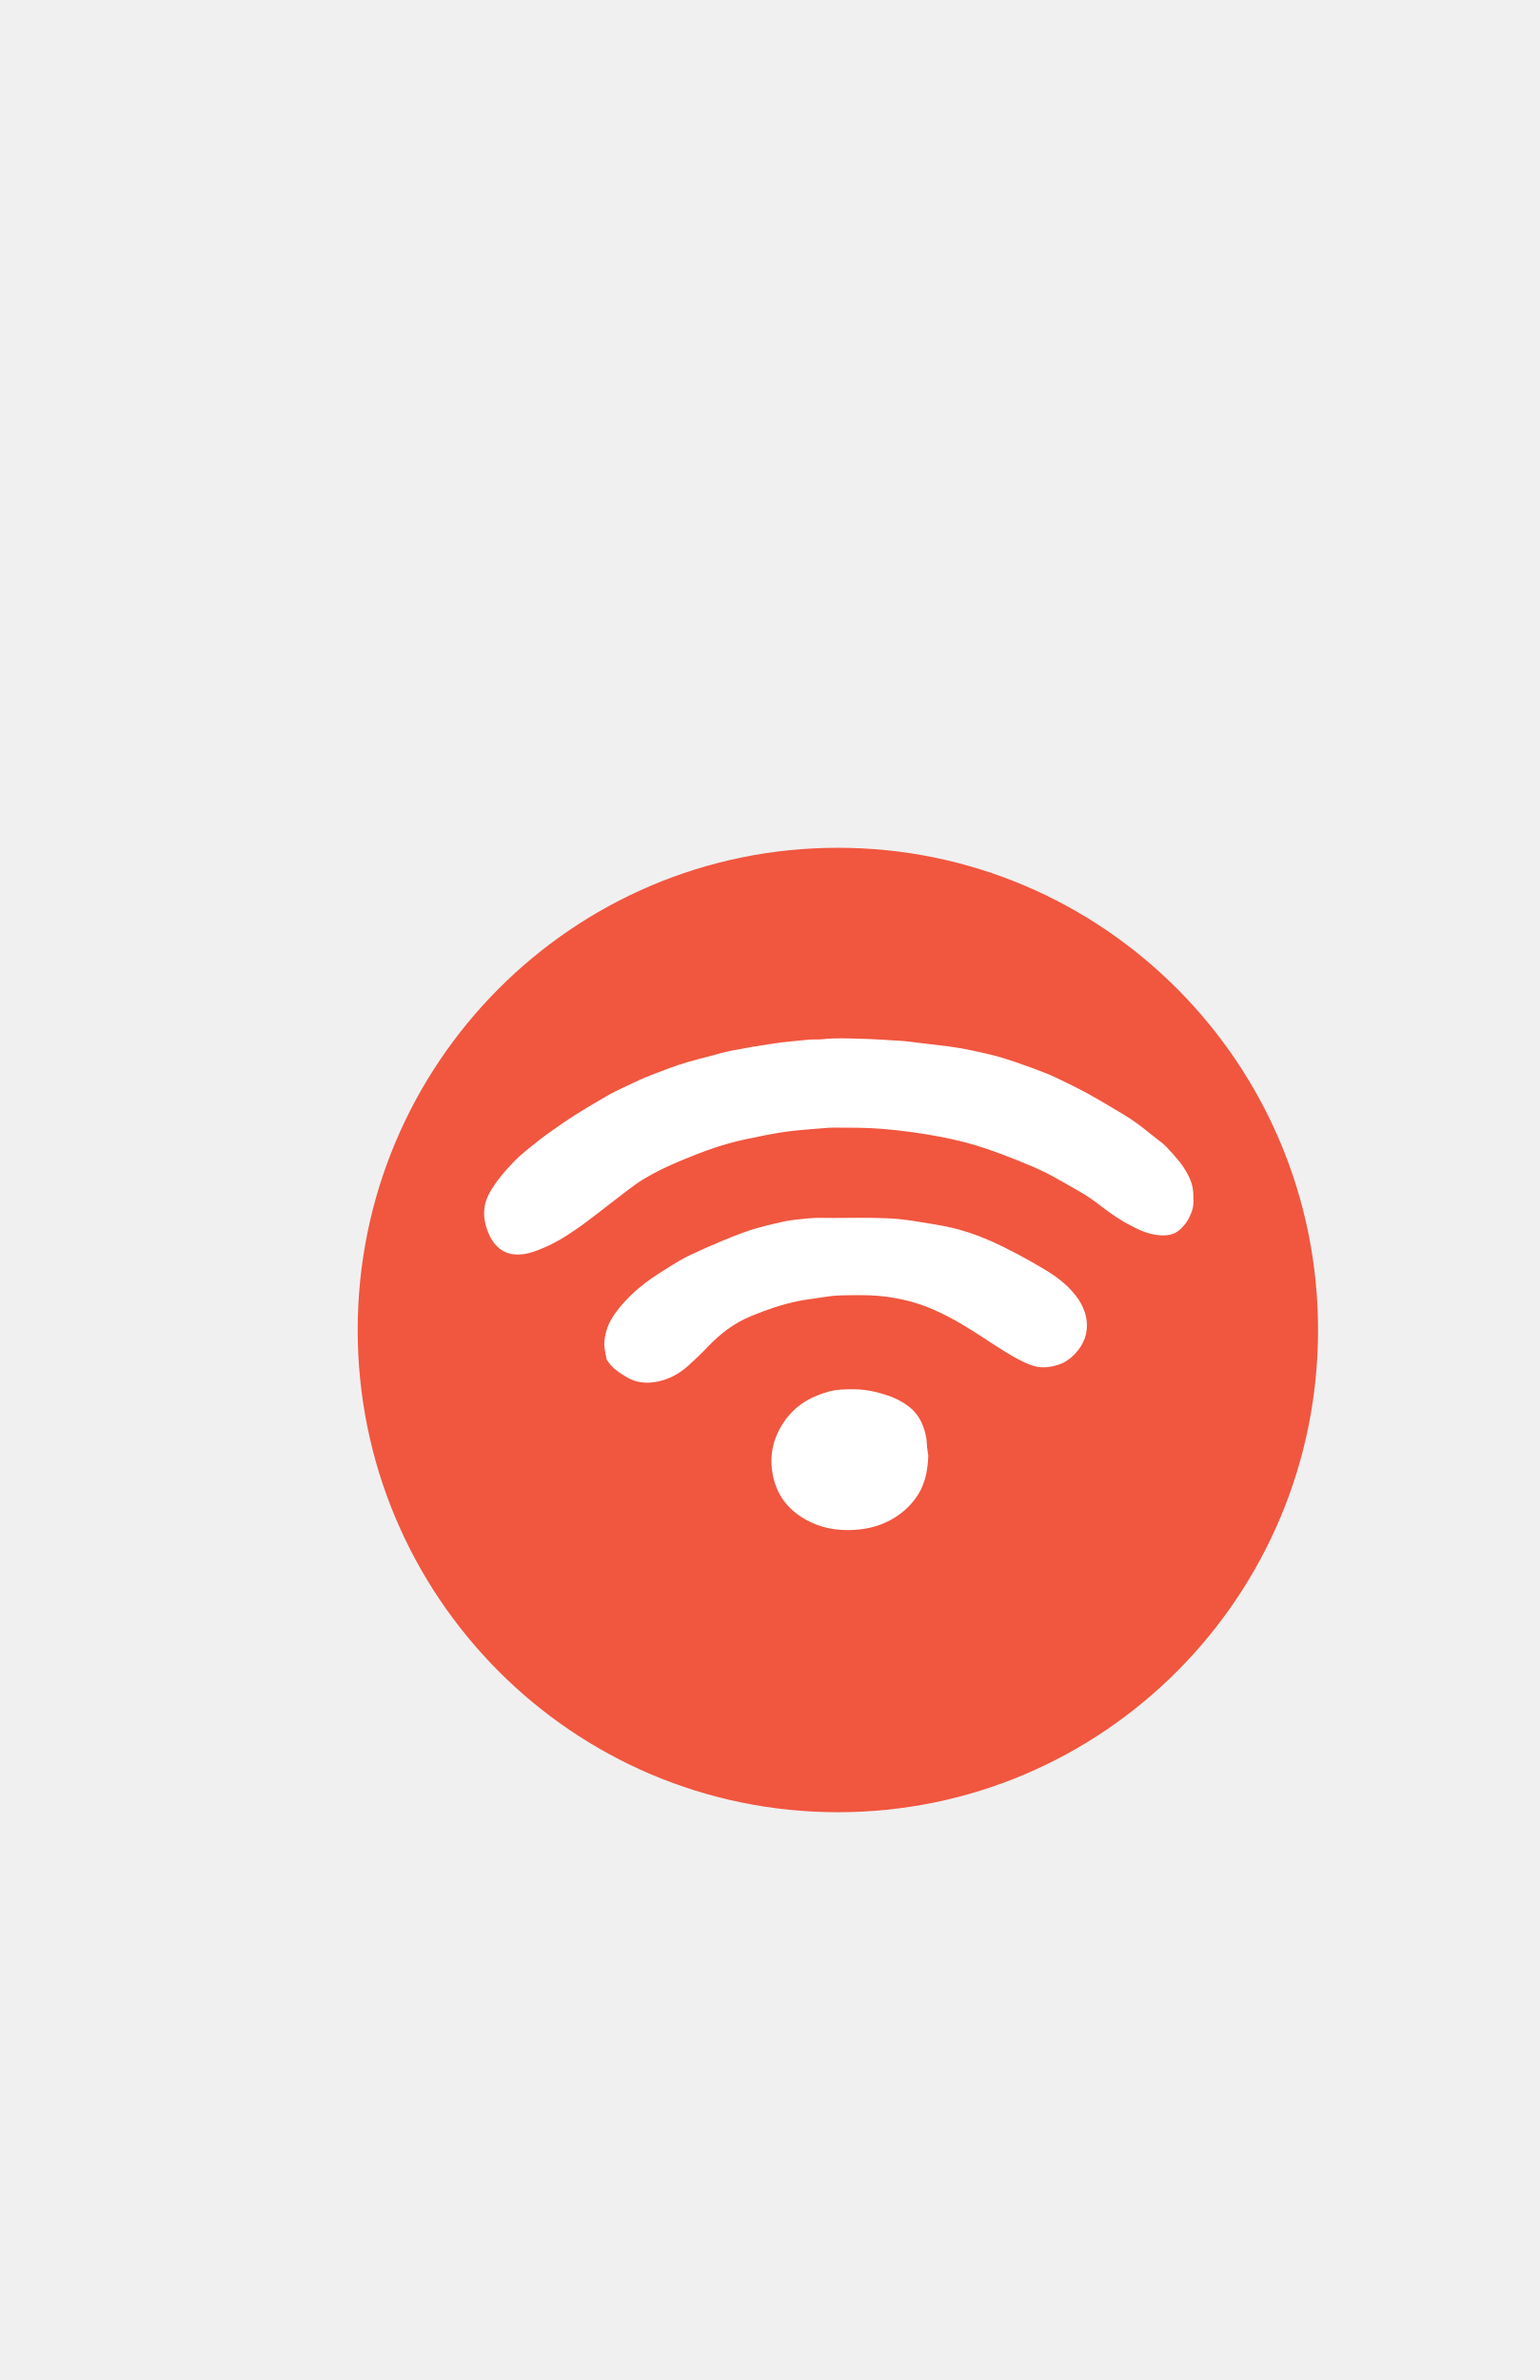
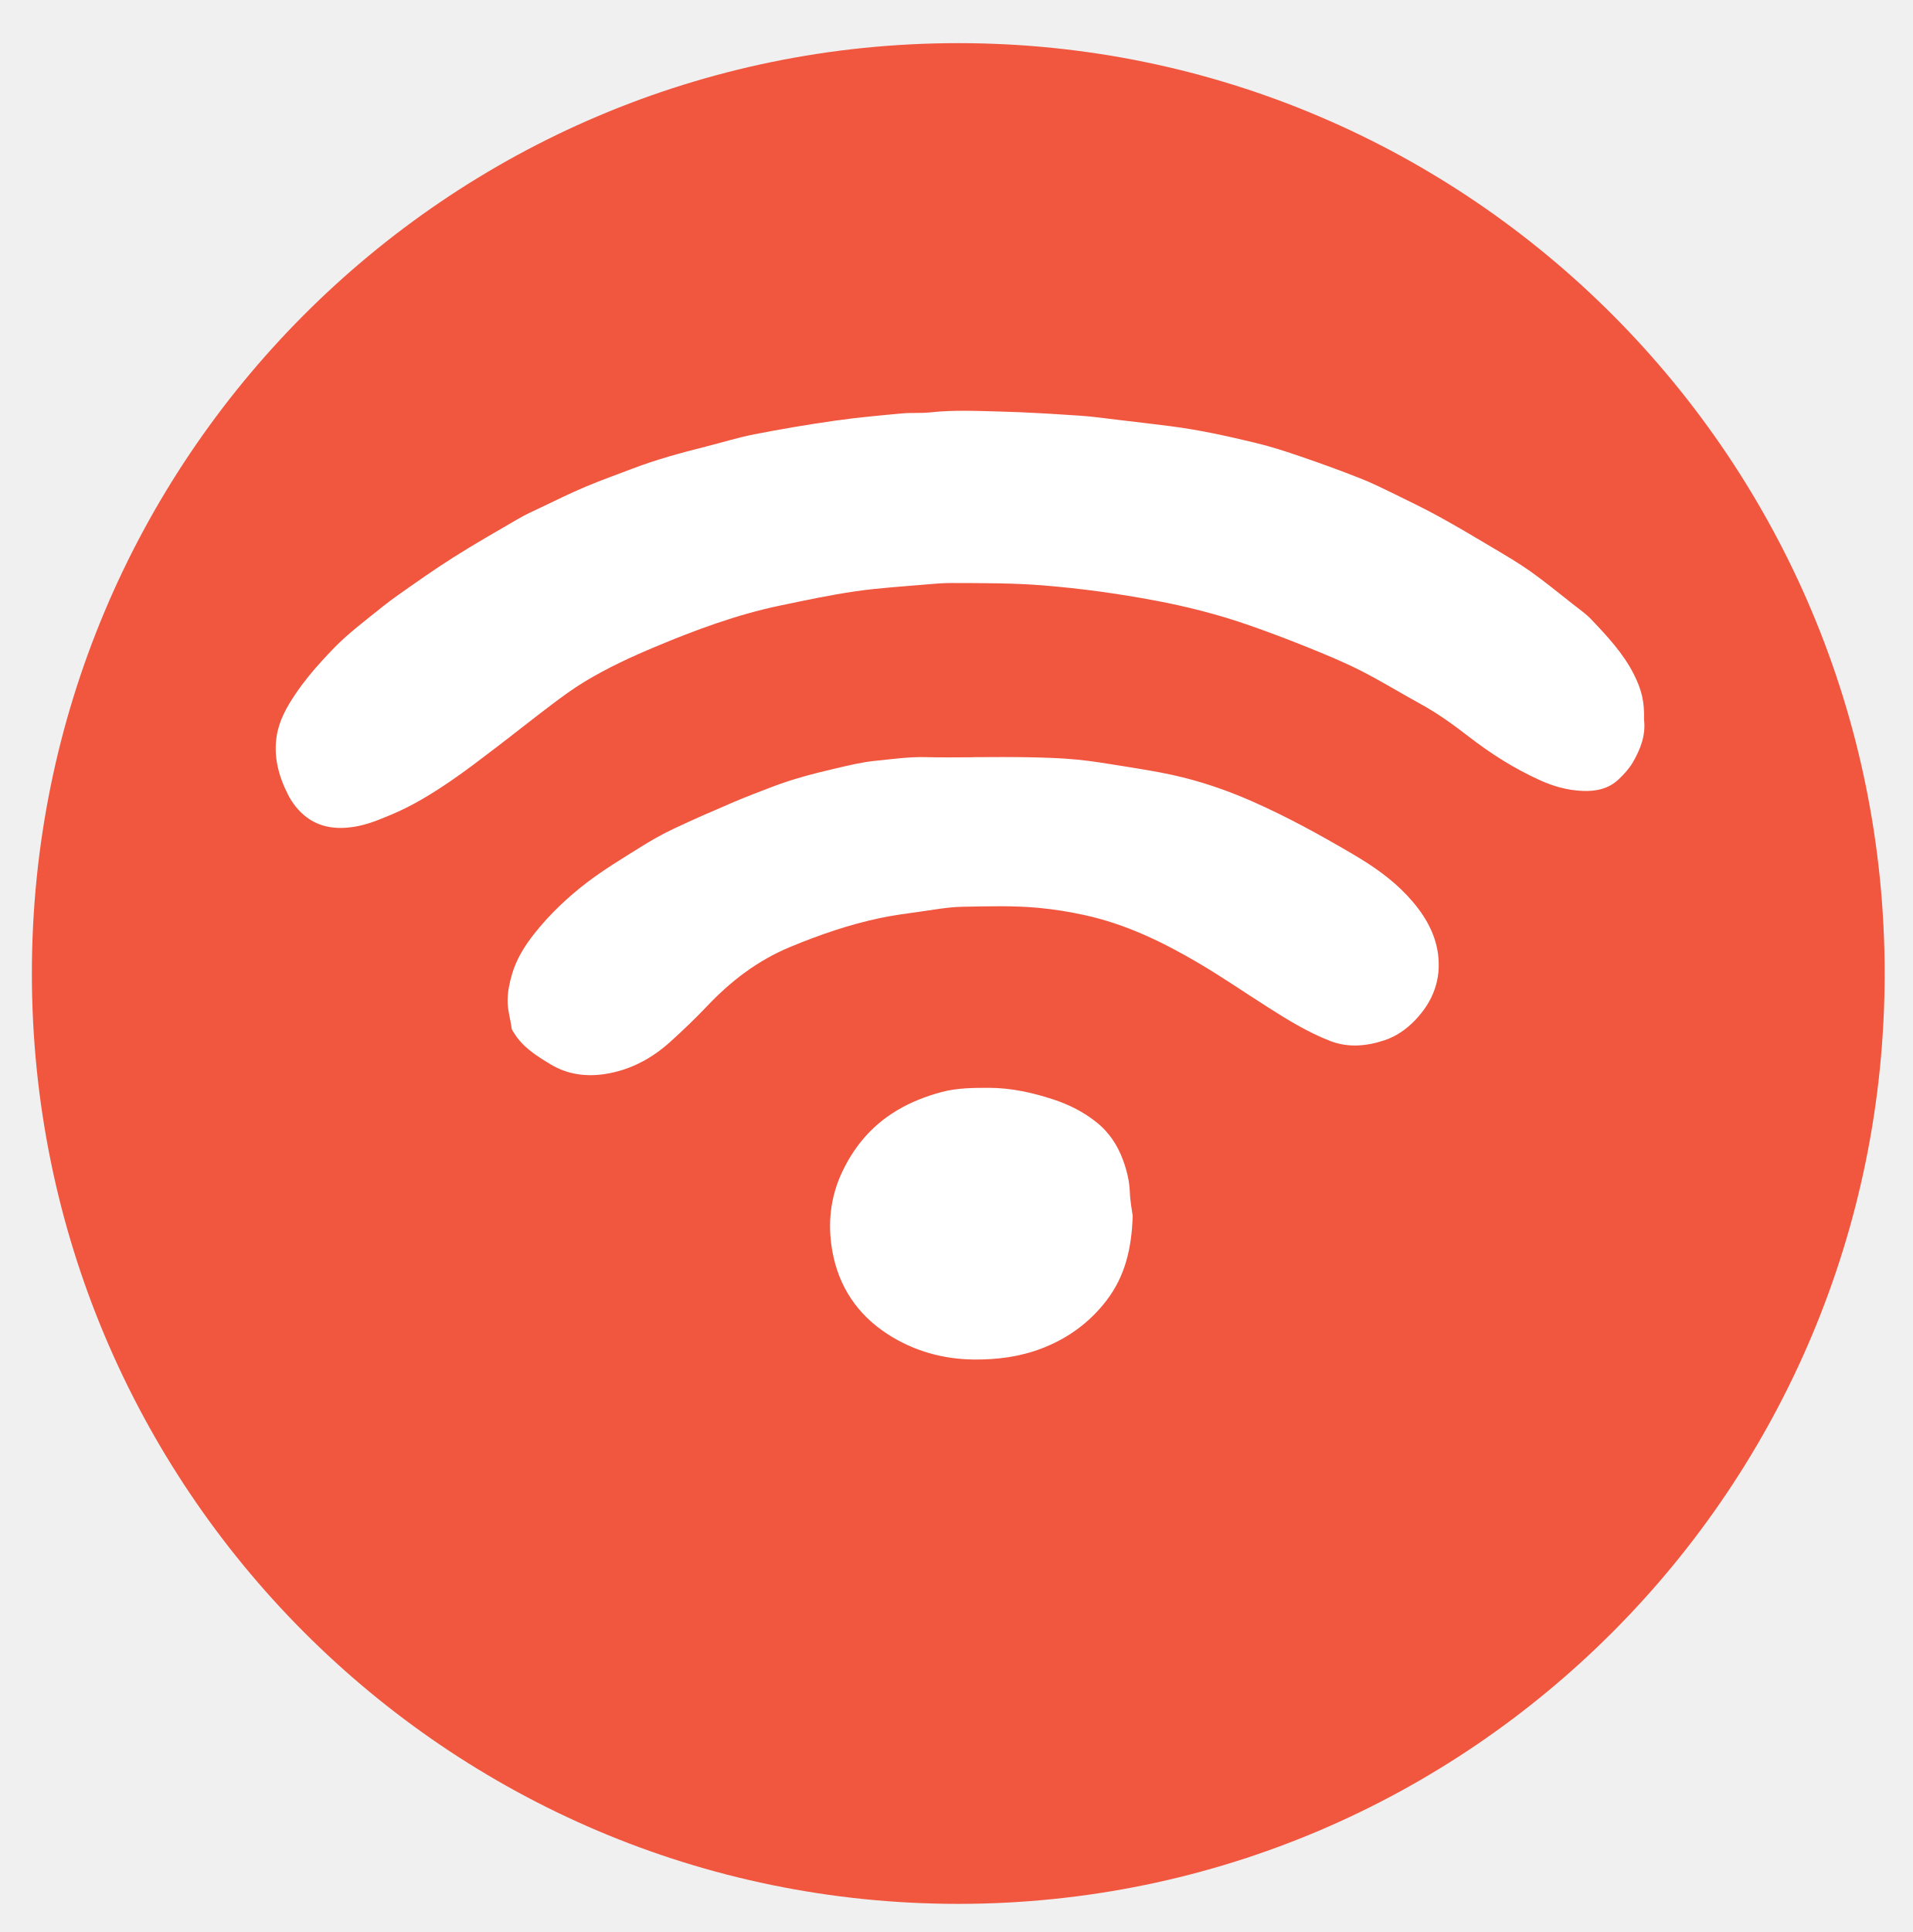
- <svg xmlns="http://www.w3.org/2000/svg" version="1.1" id="Layer_1" x="0px" y="0px" width="792px" height="1224px" viewBox="0 0 792 1224" style="enable-background:new 0 0 792 1224;" xml:space="preserve">
-   <ellipse style="fill:#F1563F;" cx="431" cy="684" rx="247" ry="248" />
+ <svg xmlns="http://www.w3.org/2000/svg" version="1.1" id="Layer_1" x="0px" y="0px" width="510px" height="515px" viewBox="175.5 424.5 510 515" enable-background="new 175.5 424.5 510 515" xml:space="preserve">
+   <ellipse fill="#F1563F" cx="431" cy="684" rx="247" ry="248" />
  <g>
-     <path style="fill:#FFFFFF;" d="M613.846,616.365c0.122-4.828-0.621-7.994-2.758-12.201c-2.799-5.515-7.055-10.074-11.35-14.589   c-1.42-1.491-3.185-2.711-4.835-4.007c-3.75-2.943-7.429-5.977-11.326-8.744c-3.211-2.279-6.661-4.281-10.071-6.313   c-4.686-2.793-9.378-5.583-14.17-8.219c-3.855-2.122-7.841-4.053-11.812-5.993c-3.075-1.502-6.148-3.034-9.344-4.292   c-5.195-2.046-10.458-3.96-15.754-5.775c-3.938-1.352-7.922-2.653-11.981-3.633c-7.51-1.81-15.062-3.495-22.765-4.48   c-4.809-0.615-9.624-1.179-14.438-1.746c-3.232-0.381-6.46-0.851-9.706-1.062c-7.023-0.456-14.052-0.922-21.086-1.101   c-6.3-0.161-12.613-0.479-18.918,0.212c-2.502,0.274-5.068,0.043-7.578,0.278c-5.986,0.561-11.984,1.1-17.926,1.951   c-7.164,1.025-14.305,2.233-21.396,3.616c-4.388,0.855-8.662,2.203-12.998,3.292c-6.579,1.653-13.112,3.426-19.422,5.836   c-4.216,1.612-8.486,3.117-12.632,4.869c-4.012,1.695-7.905,3.629-11.832,5.491c-2.062,0.978-4.153,1.923-6.11,3.061   c-5.823,3.383-11.677,6.733-17.349,10.324c-5.074,3.212-9.965,6.677-14.855,10.127c-2.644,1.865-5.139,3.912-7.658,5.922   c-2.081,1.657-4.149,3.334-6.131,5.09c-2.192,1.94-4.175,4.056-6.146,6.201c-2.59,2.817-4.989,5.731-7.106,8.846   c-2.356,3.465-4.406,7.085-5.091,11.19c-0.923,5.537,0.43,10.746,2.957,15.74c1.176,2.322,2.796,4.409,4.936,6.041   c3.662,2.791,7.993,3.313,12.538,2.631c3.615-0.545,6.908-1.938,10.229-3.33c5.593-2.348,10.647-5.47,15.546-8.799   c4.312-2.93,8.421-6.118,12.558-9.264c4.862-3.697,9.616-7.516,14.499-11.192c2.857-2.152,5.759-4.29,8.841-6.152   c5.956-3.602,12.318-6.561,18.798-9.273c10.79-4.521,21.77-8.6,33.377-11.016c6.653-1.386,13.314-2.812,20.045-3.788   c6.3-0.913,12.695-1.276,19.053-1.839c2.168-0.192,4.349-0.371,6.521-0.364c8.205,0.025,16.396-0.021,24.604,0.65   c9.932,0.812,19.761,2.163,29.494,3.988c8.601,1.612,17.095,3.763,25.32,6.645c5.155,1.805,10.27,3.72,15.317,5.763   c4.847,1.961,9.703,3.948,14.335,6.295c5.461,2.77,10.652,5.979,16.015,8.92c4.573,2.508,8.741,5.518,12.792,8.658   c5.912,4.583,12.217,8.584,19.172,11.717c3.506,1.579,7.146,2.584,11.053,2.777c3.724,0.185,7.127-0.568,9.773-3.08   c1.447-1.373,2.836-2.898,3.807-4.573C612.91,624.172,614.33,620.459,613.846,616.365z M435.286,626.328c0,0.009,0,0.019,0,0.027   c-4.214,0-8.433,0.099-12.642-0.025c-4.675-0.139-9.273,0.521-13.876,0.989c-3.586,0.364-7.127,1.24-10.641,2.06   c-5.698,1.328-11.359,2.793-16.796,4.887c-3.412,1.315-6.844,2.596-10.195,4.031c-5.457,2.338-10.907,4.695-16.256,7.231   c-3.088,1.464-6.054,3.182-8.928,4.982c-4.674,2.931-9.43,5.798-13.782,9.104c-5.317,4.037-10.124,8.614-14.208,13.771   c-2.619,3.308-4.806,6.857-5.949,10.818c-0.661,2.289-1.168,4.611-1.172,7.084c-0.004,2.532,0.768,4.873,1.069,7.312   c0.054,0.433,0.397,0.842,0.641,1.243c2.273,3.762,5.988,6.107,9.767,8.382c4.486,2.702,9.474,3.369,14.627,2.551   c6.792-1.08,12.499-4.235,17.357-8.641c3.358-3.042,6.638-6.177,9.735-9.442c6.277-6.621,13.377-12.133,22.196-15.788   c7.771-3.222,15.688-5.954,23.986-7.699c3.384-0.711,6.835-1.172,10.272-1.646c3.864-0.531,7.739-1.276,11.624-1.348   c6.812-0.121,13.63-0.349,20.456,0.304c4.059,0.389,8.032,1.032,11.975,1.886c11.033,2.386,20.924,7.183,30.373,12.729   c6.361,3.735,12.412,7.916,18.627,11.863c5.26,3.342,10.564,6.619,16.482,8.939c4.911,1.928,9.817,1.461,14.644-0.148   c3.181-1.062,5.827-2.945,8.085-5.282c4.905-5.079,7.051-11.035,6.156-17.733c-0.804-6.016-4.035-11.105-8.283-15.624   c-4.118-4.38-9.135-7.859-14.395-10.945c-8.734-5.127-17.615-10.027-27.003-14.148c-6.855-3.01-13.9-5.408-21.266-7.008   c-4.229-0.918-8.525-1.598-12.809-2.287c-4.211-0.678-8.426-1.387-12.673-1.793c-4.18-0.4-8.398-0.523-12.604-0.607   C445.021,626.253,440.152,626.328,435.286,626.328z M477.51,748.611c-0.186-1.442-0.68-3.881-0.765-6.33   c-0.104-2.985-0.817-5.83-1.843-8.611c-1.443-3.91-3.689-7.372-7.161-10.107c-3.354-2.642-7.11-4.58-11.257-5.947   c-5.644-1.858-11.4-3.145-17.431-3.143c-4.203,0.003-8.414,0.035-12.498,1.126c-8.586,2.294-15.881,6.327-21.342,13.03   c-2.072,2.541-3.735,5.279-5.095,8.119c-3.27,6.834-4.007,14.089-2.671,21.391c1.671,9.133,6.493,16.717,14.829,22.068   c6.819,4.378,14.537,6.604,22.886,6.691c6.217,0.063,12.274-0.728,18.092-2.954c7.117-2.727,12.838-7.01,17.248-12.753   C475.447,764.752,477.223,757.398,477.51,748.611z" />
+     <path fill="#FFFFFF" d="M613.846,616.365c0.122-4.828-0.621-7.994-2.758-12.201c-2.799-5.515-7.055-10.074-11.35-14.589   c-1.42-1.491-3.186-2.711-4.835-4.007c-3.75-2.943-7.43-5.978-11.326-8.744c-3.211-2.279-6.661-4.281-10.071-6.313   c-4.686-2.793-9.378-5.583-14.17-8.219c-3.854-2.122-7.841-4.053-11.812-5.993c-3.075-1.502-6.148-3.034-9.345-4.292   c-5.194-2.046-10.458-3.96-15.754-5.774c-3.938-1.353-7.922-2.653-11.98-3.634c-7.51-1.81-15.062-3.495-22.766-4.479   c-4.809-0.615-9.624-1.179-14.438-1.746c-3.232-0.381-6.46-0.851-9.706-1.062c-7.023-0.455-14.052-0.922-21.086-1.101   c-6.3-0.161-12.613-0.479-18.918,0.212c-2.502,0.274-5.068,0.043-7.578,0.278c-5.986,0.561-11.984,1.1-17.926,1.951   c-7.164,1.024-14.306,2.232-21.396,3.615c-4.388,0.855-8.662,2.203-12.998,3.292c-6.579,1.653-13.111,3.427-19.422,5.836   c-4.216,1.612-8.485,3.117-12.632,4.869c-4.012,1.695-7.905,3.629-11.832,5.491c-2.062,0.979-4.153,1.923-6.11,3.062   c-5.822,3.383-11.677,6.732-17.349,10.323c-5.074,3.212-9.965,6.678-14.855,10.127c-2.644,1.865-5.139,3.912-7.658,5.923   c-2.081,1.656-4.149,3.334-6.131,5.09c-2.192,1.939-4.175,4.056-6.146,6.201c-2.59,2.816-4.989,5.73-7.106,8.846   c-2.356,3.465-4.406,7.085-5.091,11.189c-0.923,5.537,0.43,10.746,2.957,15.74c1.176,2.322,2.796,4.409,4.936,6.041   c3.662,2.791,7.993,3.313,12.538,2.631c3.615-0.545,6.908-1.938,10.229-3.33c5.593-2.348,10.647-5.47,15.546-8.799   c4.312-2.93,8.421-6.118,12.558-9.264c4.861-3.697,9.615-7.516,14.499-11.192c2.856-2.151,5.759-4.29,8.841-6.151   c5.956-3.603,12.317-6.562,18.798-9.273c10.79-4.521,21.77-8.6,33.377-11.016c6.653-1.387,13.314-2.812,20.045-3.788   c6.3-0.913,12.695-1.276,19.053-1.839c2.169-0.192,4.35-0.371,6.521-0.364c8.205,0.024,16.396-0.021,24.604,0.649   c9.933,0.812,19.762,2.163,29.494,3.988c8.602,1.612,17.096,3.764,25.32,6.646c5.155,1.805,10.27,3.72,15.317,5.763   c4.847,1.961,9.702,3.948,14.335,6.295c5.461,2.771,10.651,5.979,16.015,8.92c4.573,2.508,8.741,5.519,12.792,8.658   c5.912,4.583,12.217,8.584,19.172,11.717c3.506,1.579,7.146,2.584,11.053,2.777c3.725,0.185,7.127-0.568,9.773-3.08   c1.447-1.373,2.836-2.898,3.807-4.573C612.91,624.172,614.33,620.459,613.846,616.365z M435.286,626.328c0,0.009,0,0.019,0,0.027   c-4.214,0-8.433,0.099-12.642-0.025c-4.676-0.139-9.273,0.521-13.877,0.989c-3.586,0.363-7.127,1.239-10.641,2.06   c-5.698,1.328-11.359,2.793-16.796,4.887c-3.412,1.315-6.844,2.597-10.195,4.031c-5.457,2.338-10.907,4.695-16.256,7.231   c-3.088,1.464-6.054,3.182-8.928,4.981c-4.674,2.932-9.43,5.798-13.782,9.104c-5.317,4.037-10.124,8.614-14.208,13.771   c-2.619,3.309-4.806,6.857-5.949,10.818c-0.661,2.289-1.168,4.611-1.172,7.084c-0.004,2.532,0.769,4.873,1.069,7.312   c0.054,0.434,0.396,0.843,0.641,1.243c2.273,3.762,5.988,6.107,9.768,8.382c4.485,2.702,9.474,3.369,14.627,2.552   c6.792-1.08,12.499-4.235,17.356-8.642c3.358-3.042,6.639-6.177,9.735-9.441c6.277-6.621,13.377-12.134,22.196-15.788   c7.771-3.223,15.688-5.954,23.985-7.699c3.384-0.711,6.835-1.172,10.272-1.646c3.864-0.53,7.739-1.275,11.624-1.348   c6.812-0.121,13.63-0.349,20.456,0.304c4.059,0.39,8.031,1.032,11.975,1.887c11.033,2.386,20.924,7.183,30.373,12.729   c6.361,3.735,12.412,7.916,18.627,11.863c5.26,3.342,10.564,6.619,16.482,8.938c4.911,1.929,9.816,1.461,14.644-0.147   c3.181-1.062,5.827-2.945,8.085-5.282c4.905-5.079,7.051-11.035,6.156-17.732c-0.804-6.017-4.035-11.105-8.283-15.625   c-4.118-4.38-9.135-7.858-14.395-10.944c-8.734-5.127-17.615-10.027-27.003-14.148c-6.855-3.01-13.9-5.408-21.267-7.008   c-4.229-0.918-8.524-1.598-12.809-2.287c-4.211-0.678-8.427-1.387-12.673-1.793c-4.181-0.399-8.398-0.522-12.604-0.606   C445.021,626.253,440.152,626.328,435.286,626.328z M477.51,748.611c-0.186-1.442-0.68-3.881-0.765-6.33   c-0.104-2.985-0.817-5.83-1.843-8.611c-1.443-3.91-3.689-7.372-7.161-10.107c-3.354-2.642-7.11-4.579-11.257-5.946   c-5.645-1.858-11.4-3.146-17.432-3.144c-4.203,0.003-8.414,0.035-12.498,1.126c-8.586,2.294-15.881,6.327-21.342,13.03   c-2.072,2.541-3.734,5.279-5.095,8.119c-3.271,6.834-4.007,14.089-2.671,21.391c1.671,9.133,6.493,16.717,14.829,22.068   c6.818,4.378,14.536,6.604,22.886,6.691c6.217,0.062,12.273-0.729,18.092-2.954c7.117-2.728,12.838-7.011,17.248-12.753   C475.447,764.752,477.223,757.398,477.51,748.611z" />
  </g>
</svg>
